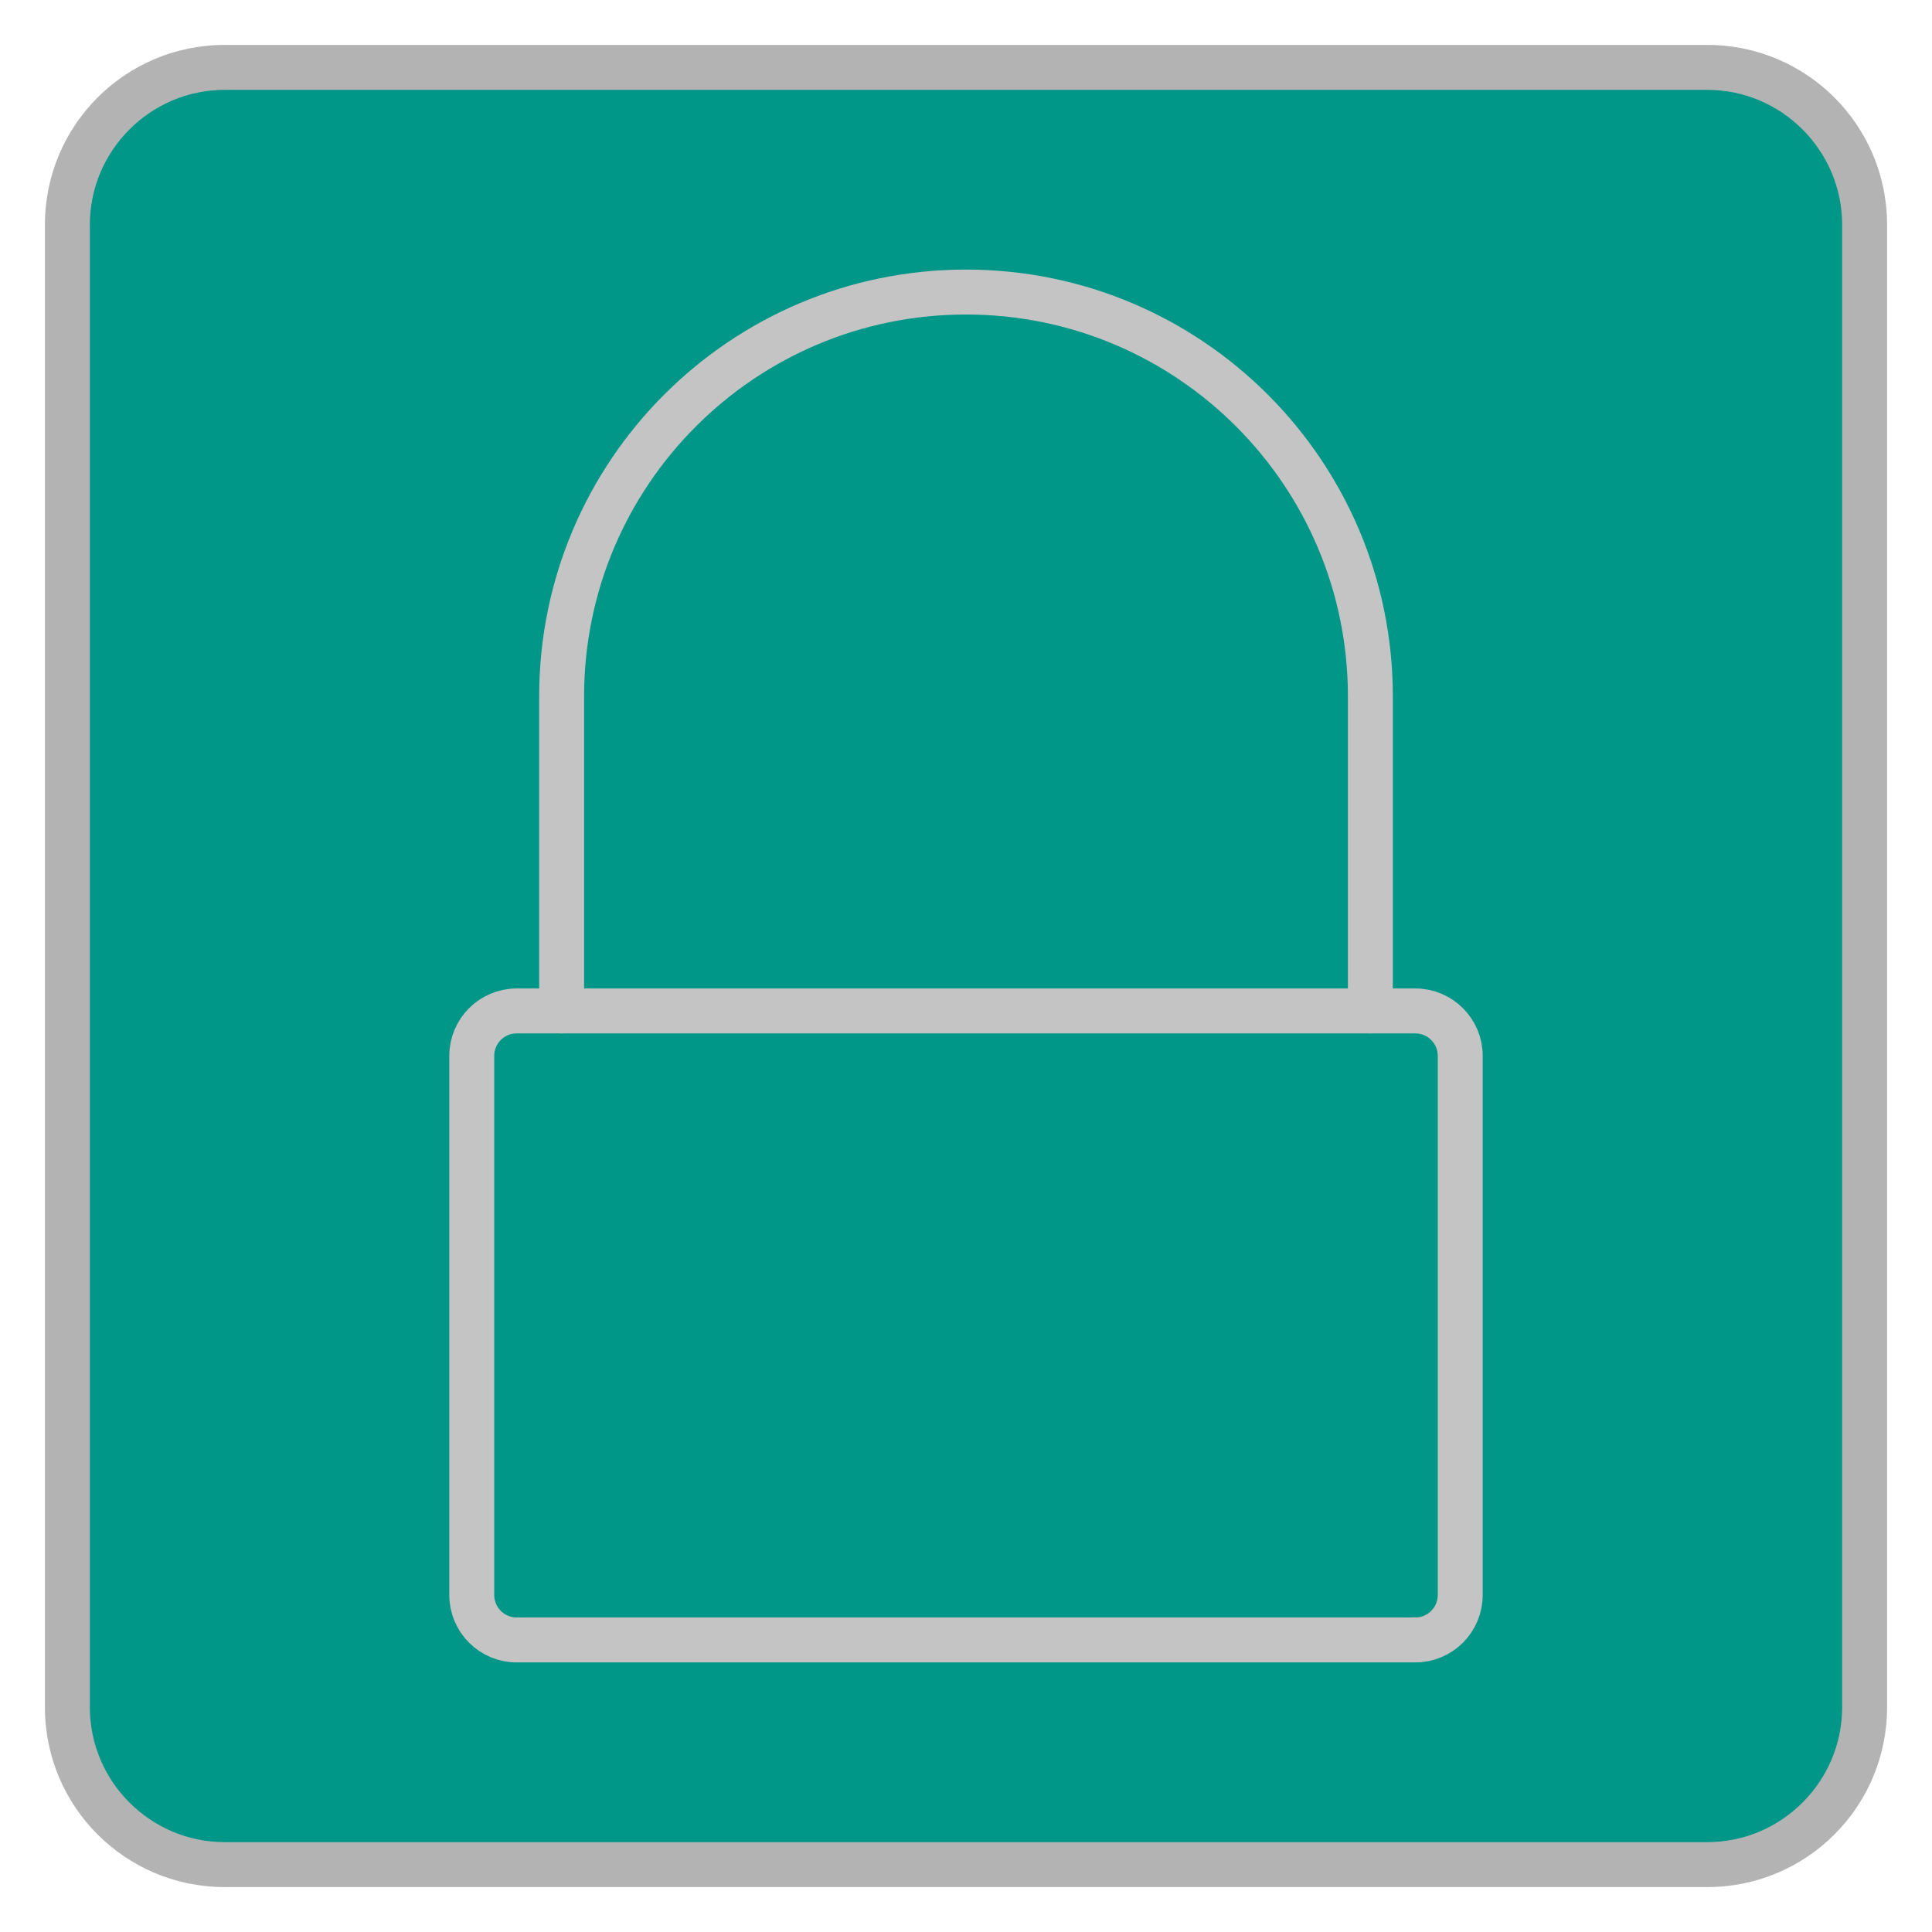
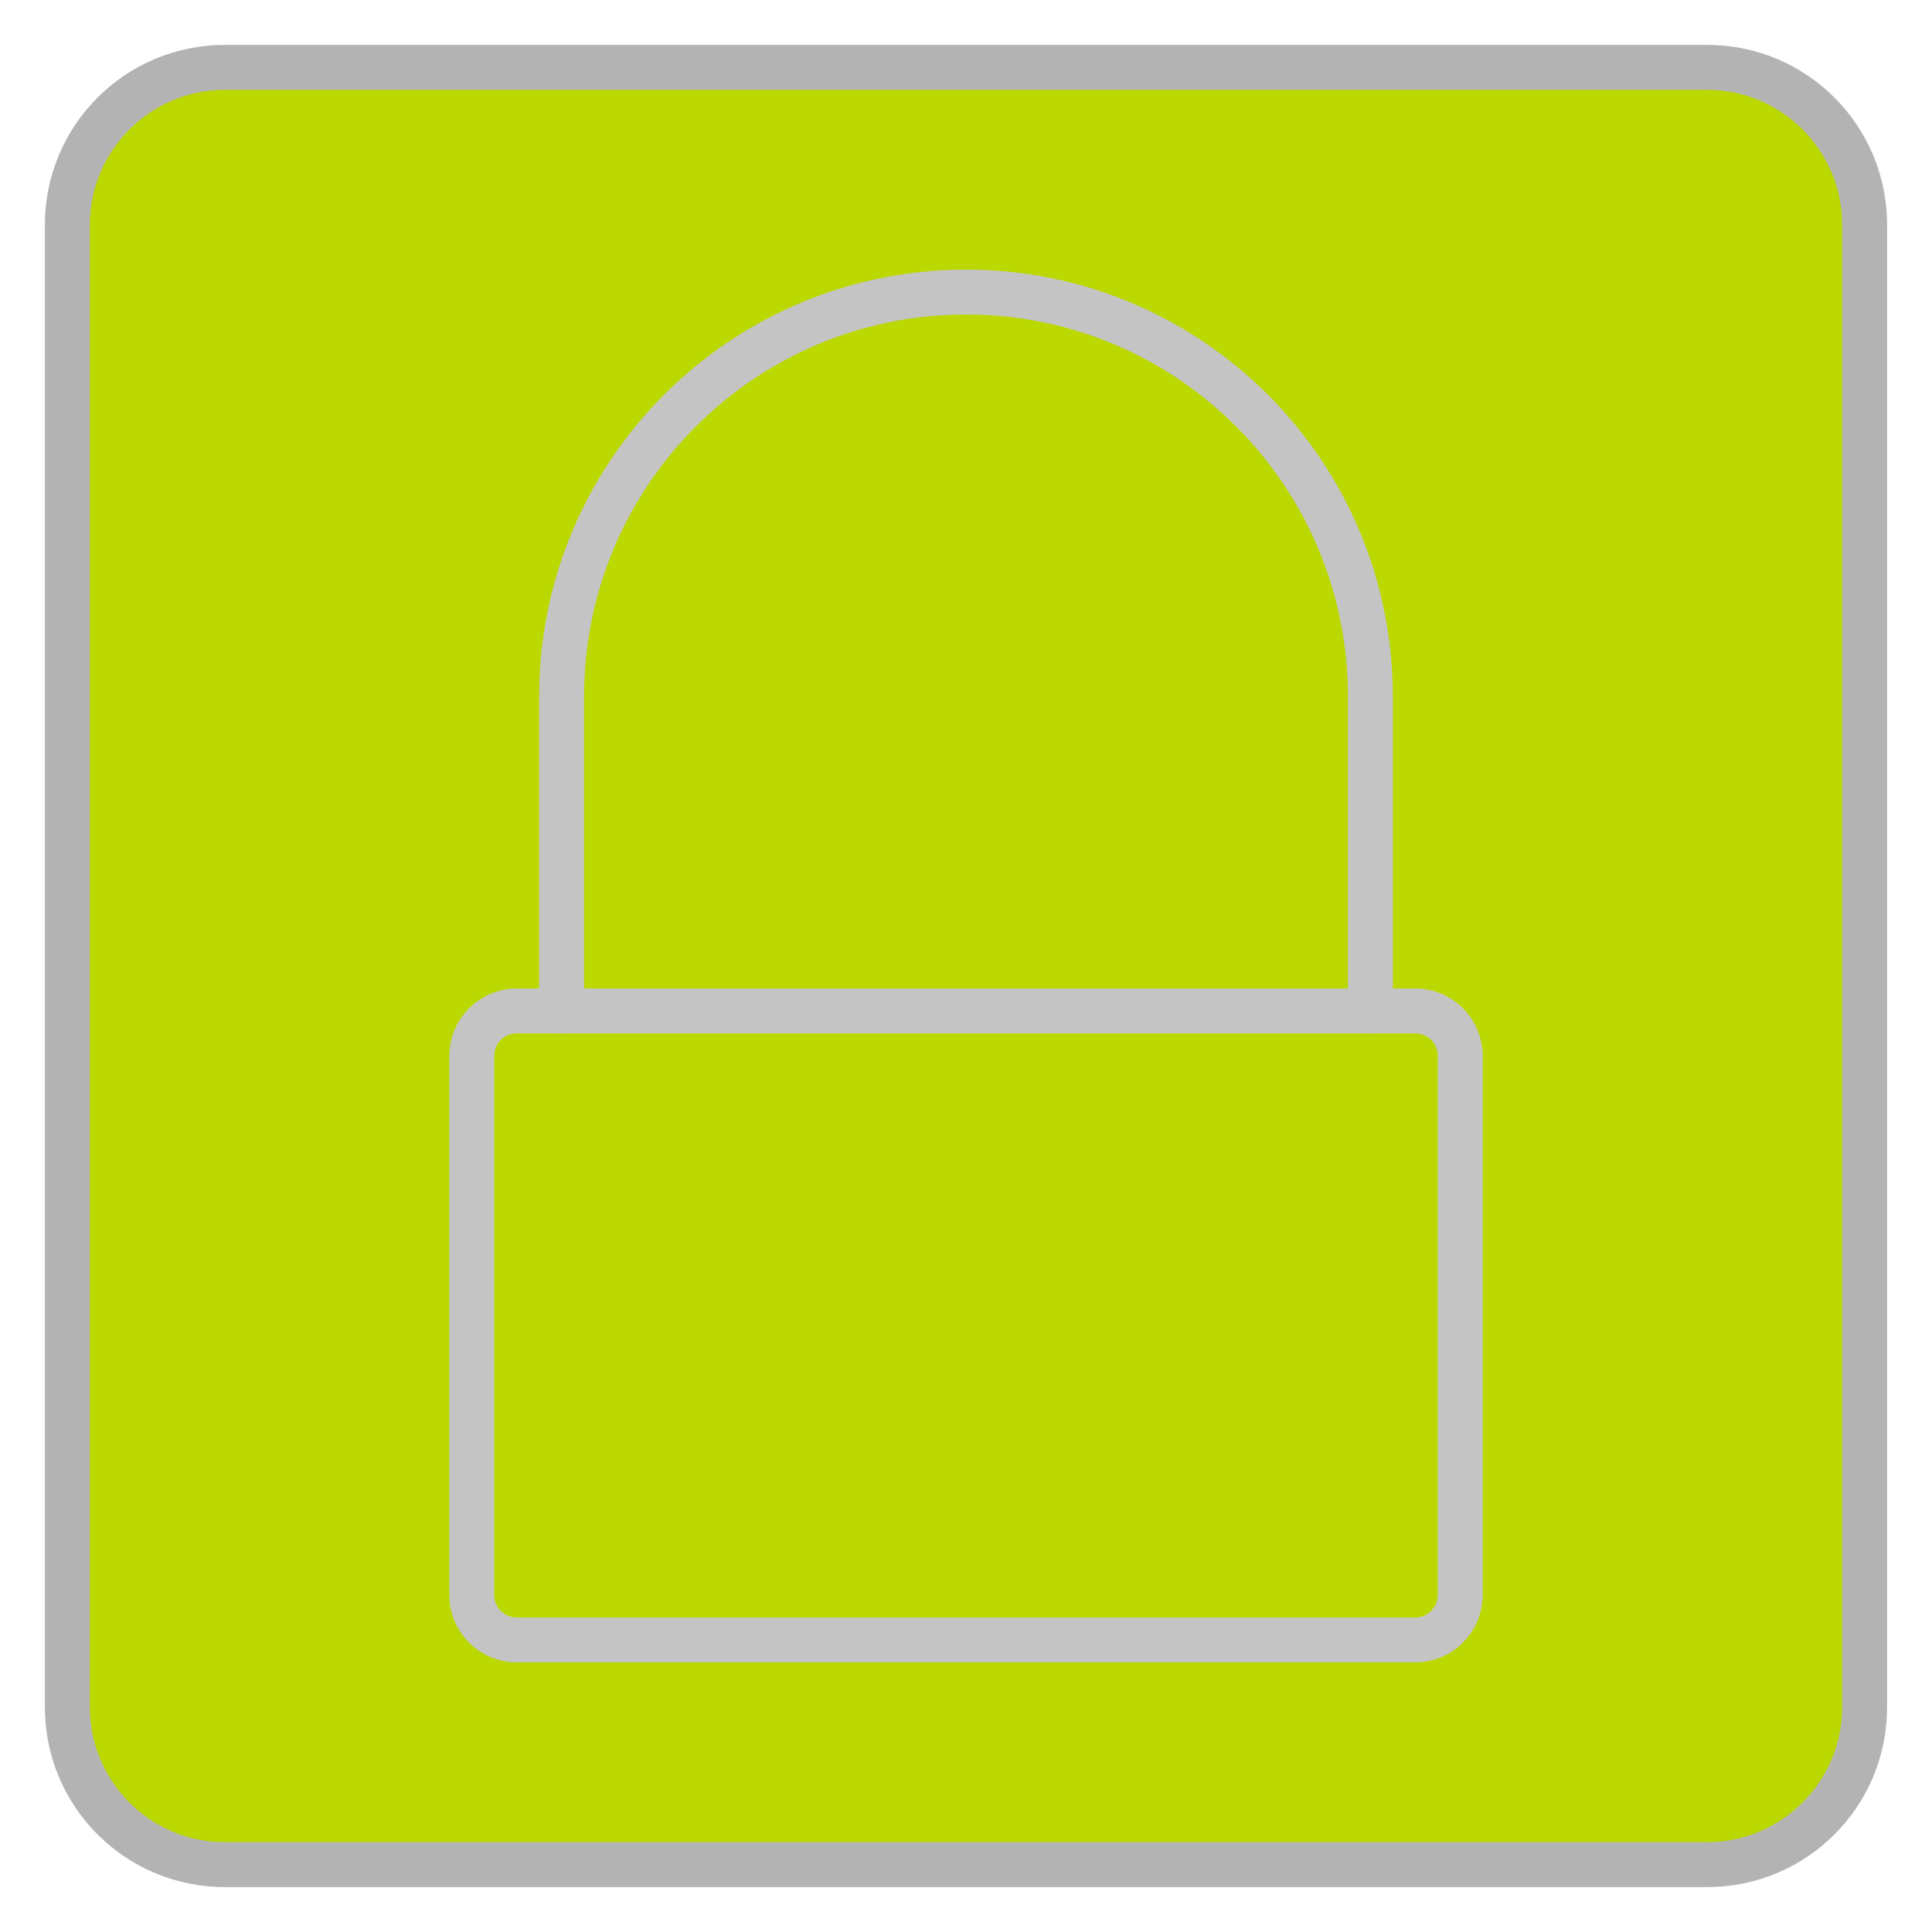
<svg xmlns="http://www.w3.org/2000/svg" id="a" width="43" height="43" viewBox="0 0 43 43">
-   <rect x="1.5" y="1.5" width="40" height="40" rx="3.5" ry="3.5" style="fill:#009688;" />
+   <rect x="1.5" y="1.5" width="40" height="40" rx="3.5" ry="3.5" style="fill:#BBD800;" />
  <path d="M38,2c1.65,0,3,1.35,3,3v33c0,1.65-1.35,3-3,3H5c-1.65,0-3-1.35-3-3V5c0-1.65,1.35-3,3-3h33M38,1H5C2.79,1,1,2.79,1,5v33c0,2.21,1.79,4,4,4h33c2.21,0,4-1.79,4-4V5c0-2.21-1.79-4-4-4h0Z" style="fill:#b3b3b3;" />
  <rect x="10.5" y="22.5" width="22" height="14" rx="1" ry="1" style="fill:none; stroke:#c4c4c4; stroke-linecap:round; stroke-linejoin:round;" />
  <path d="M30.5,22.5v-7c0-4.97-4.03-9-9-9s-9,4.03-9,9v7" style="fill:none; stroke:#c4c4c4; stroke-linecap:round; stroke-linejoin:round;" />
</svg>
